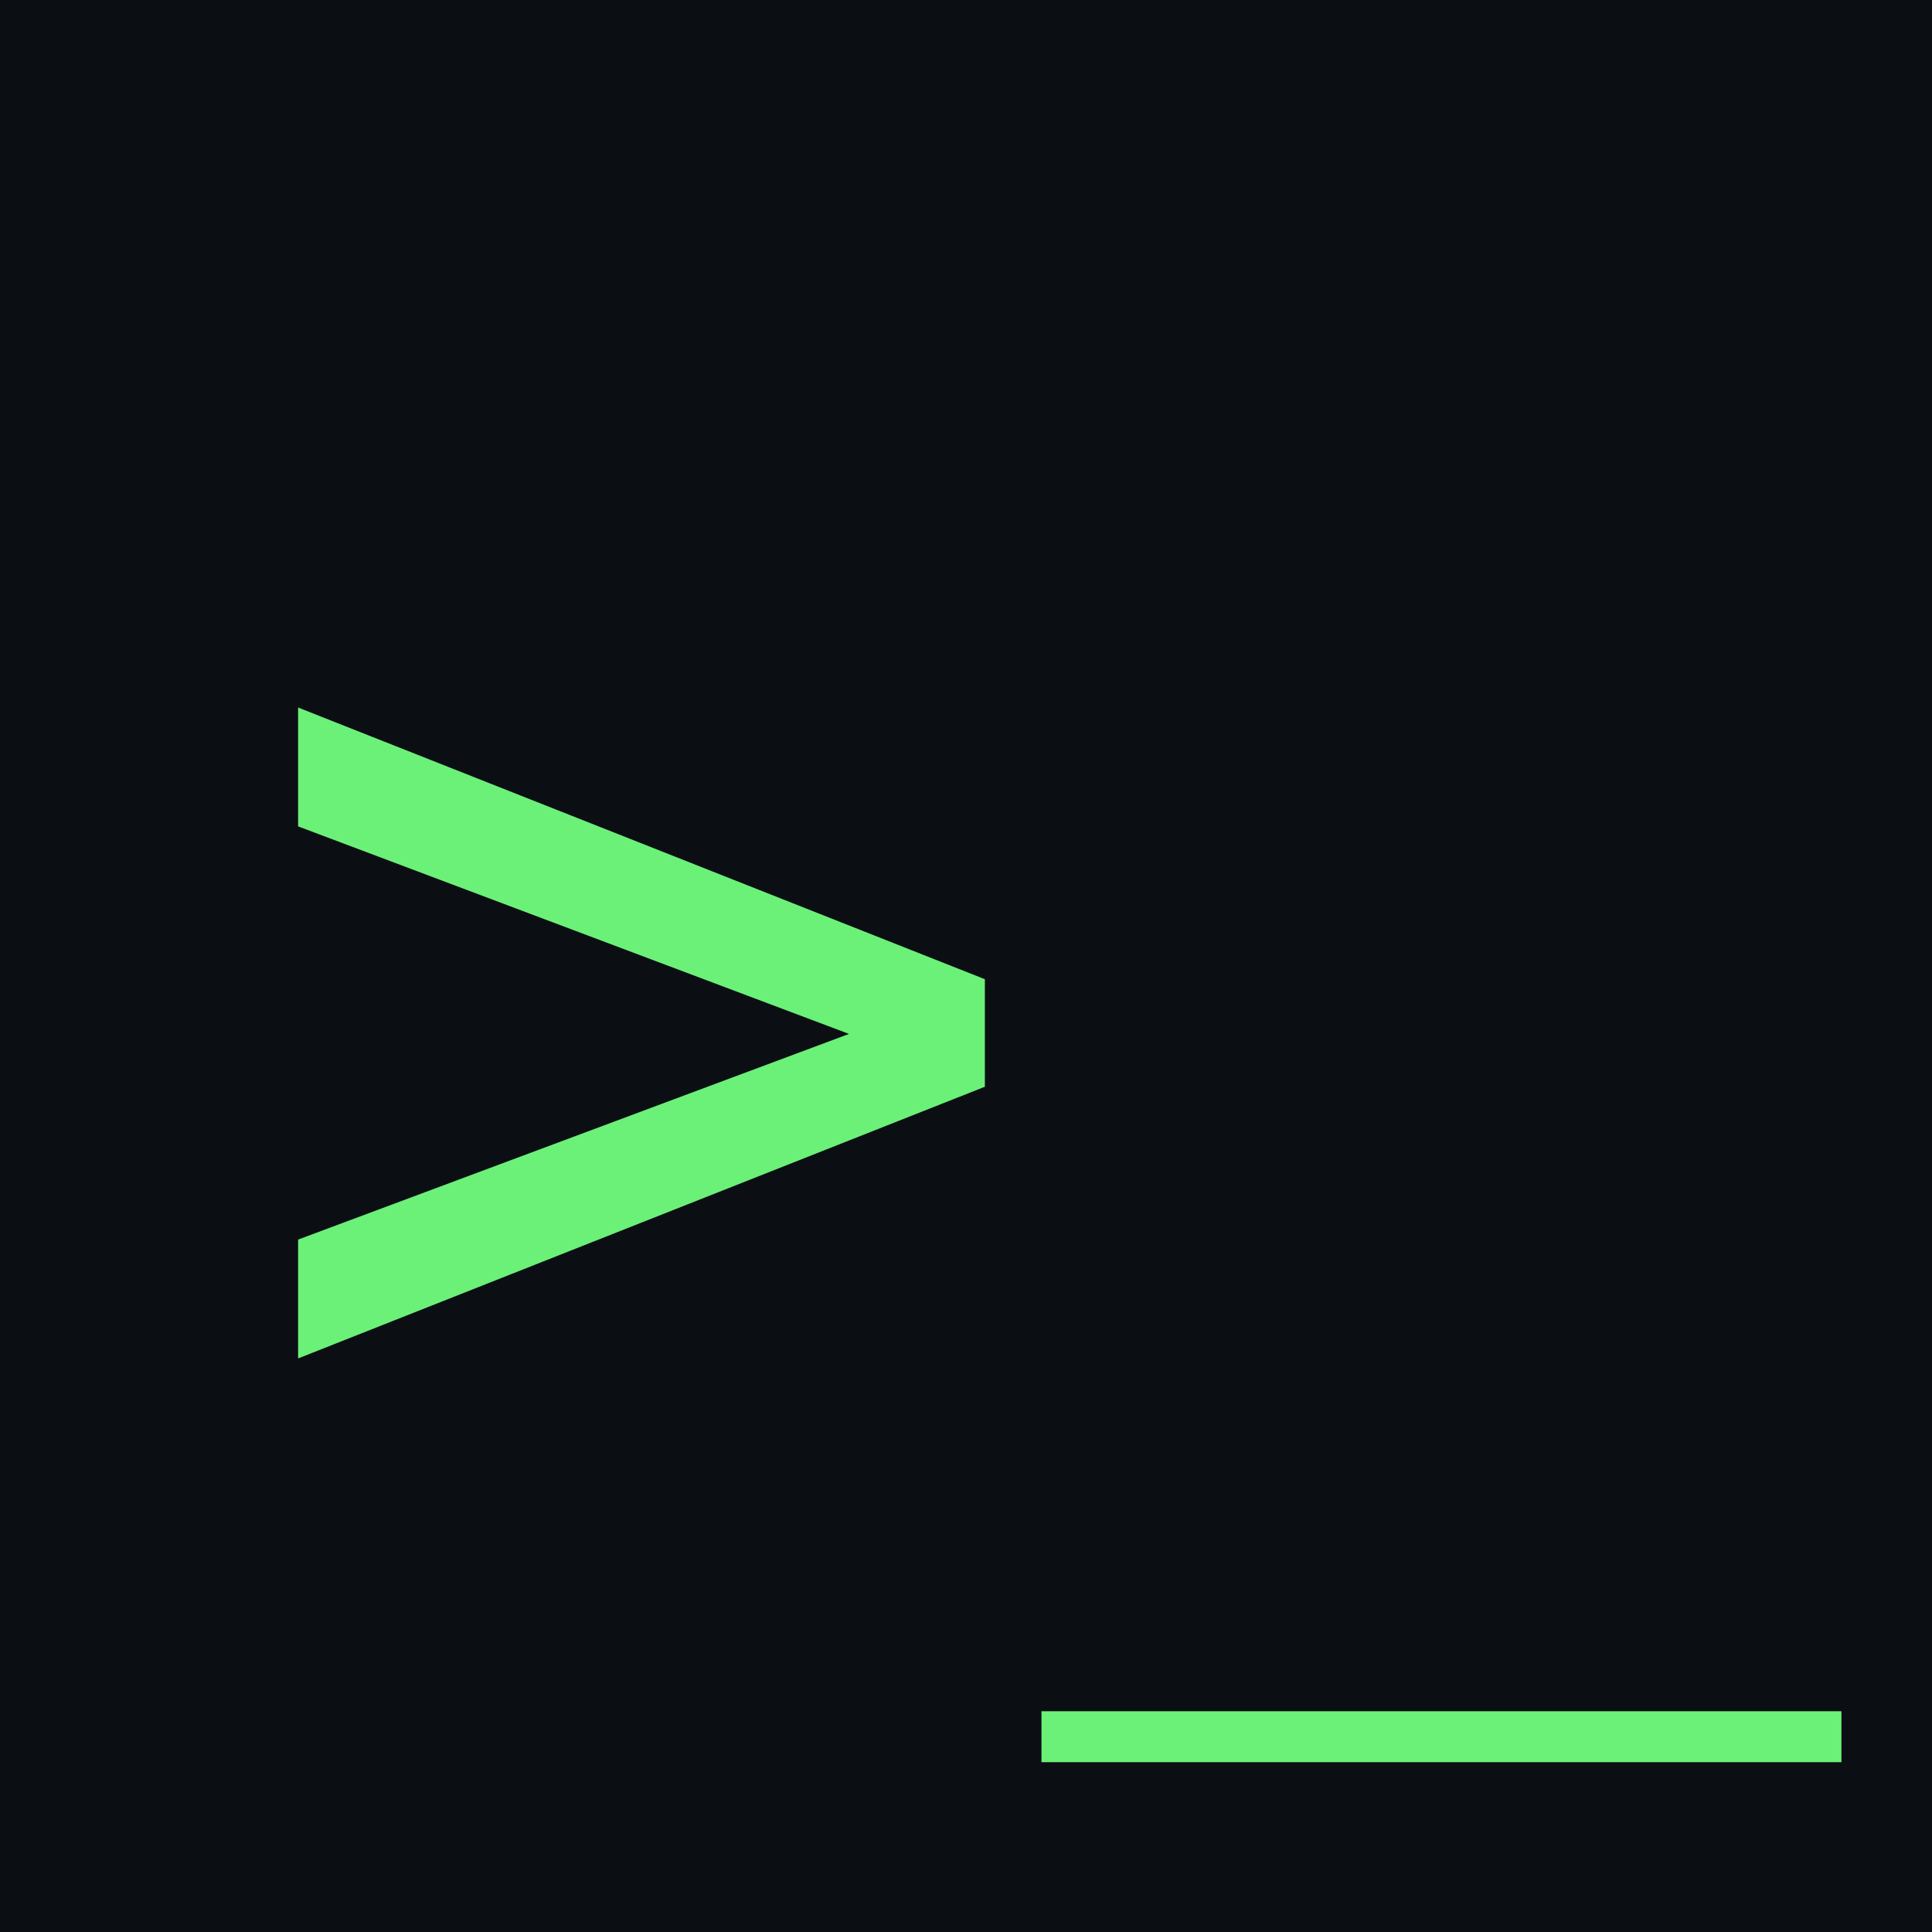
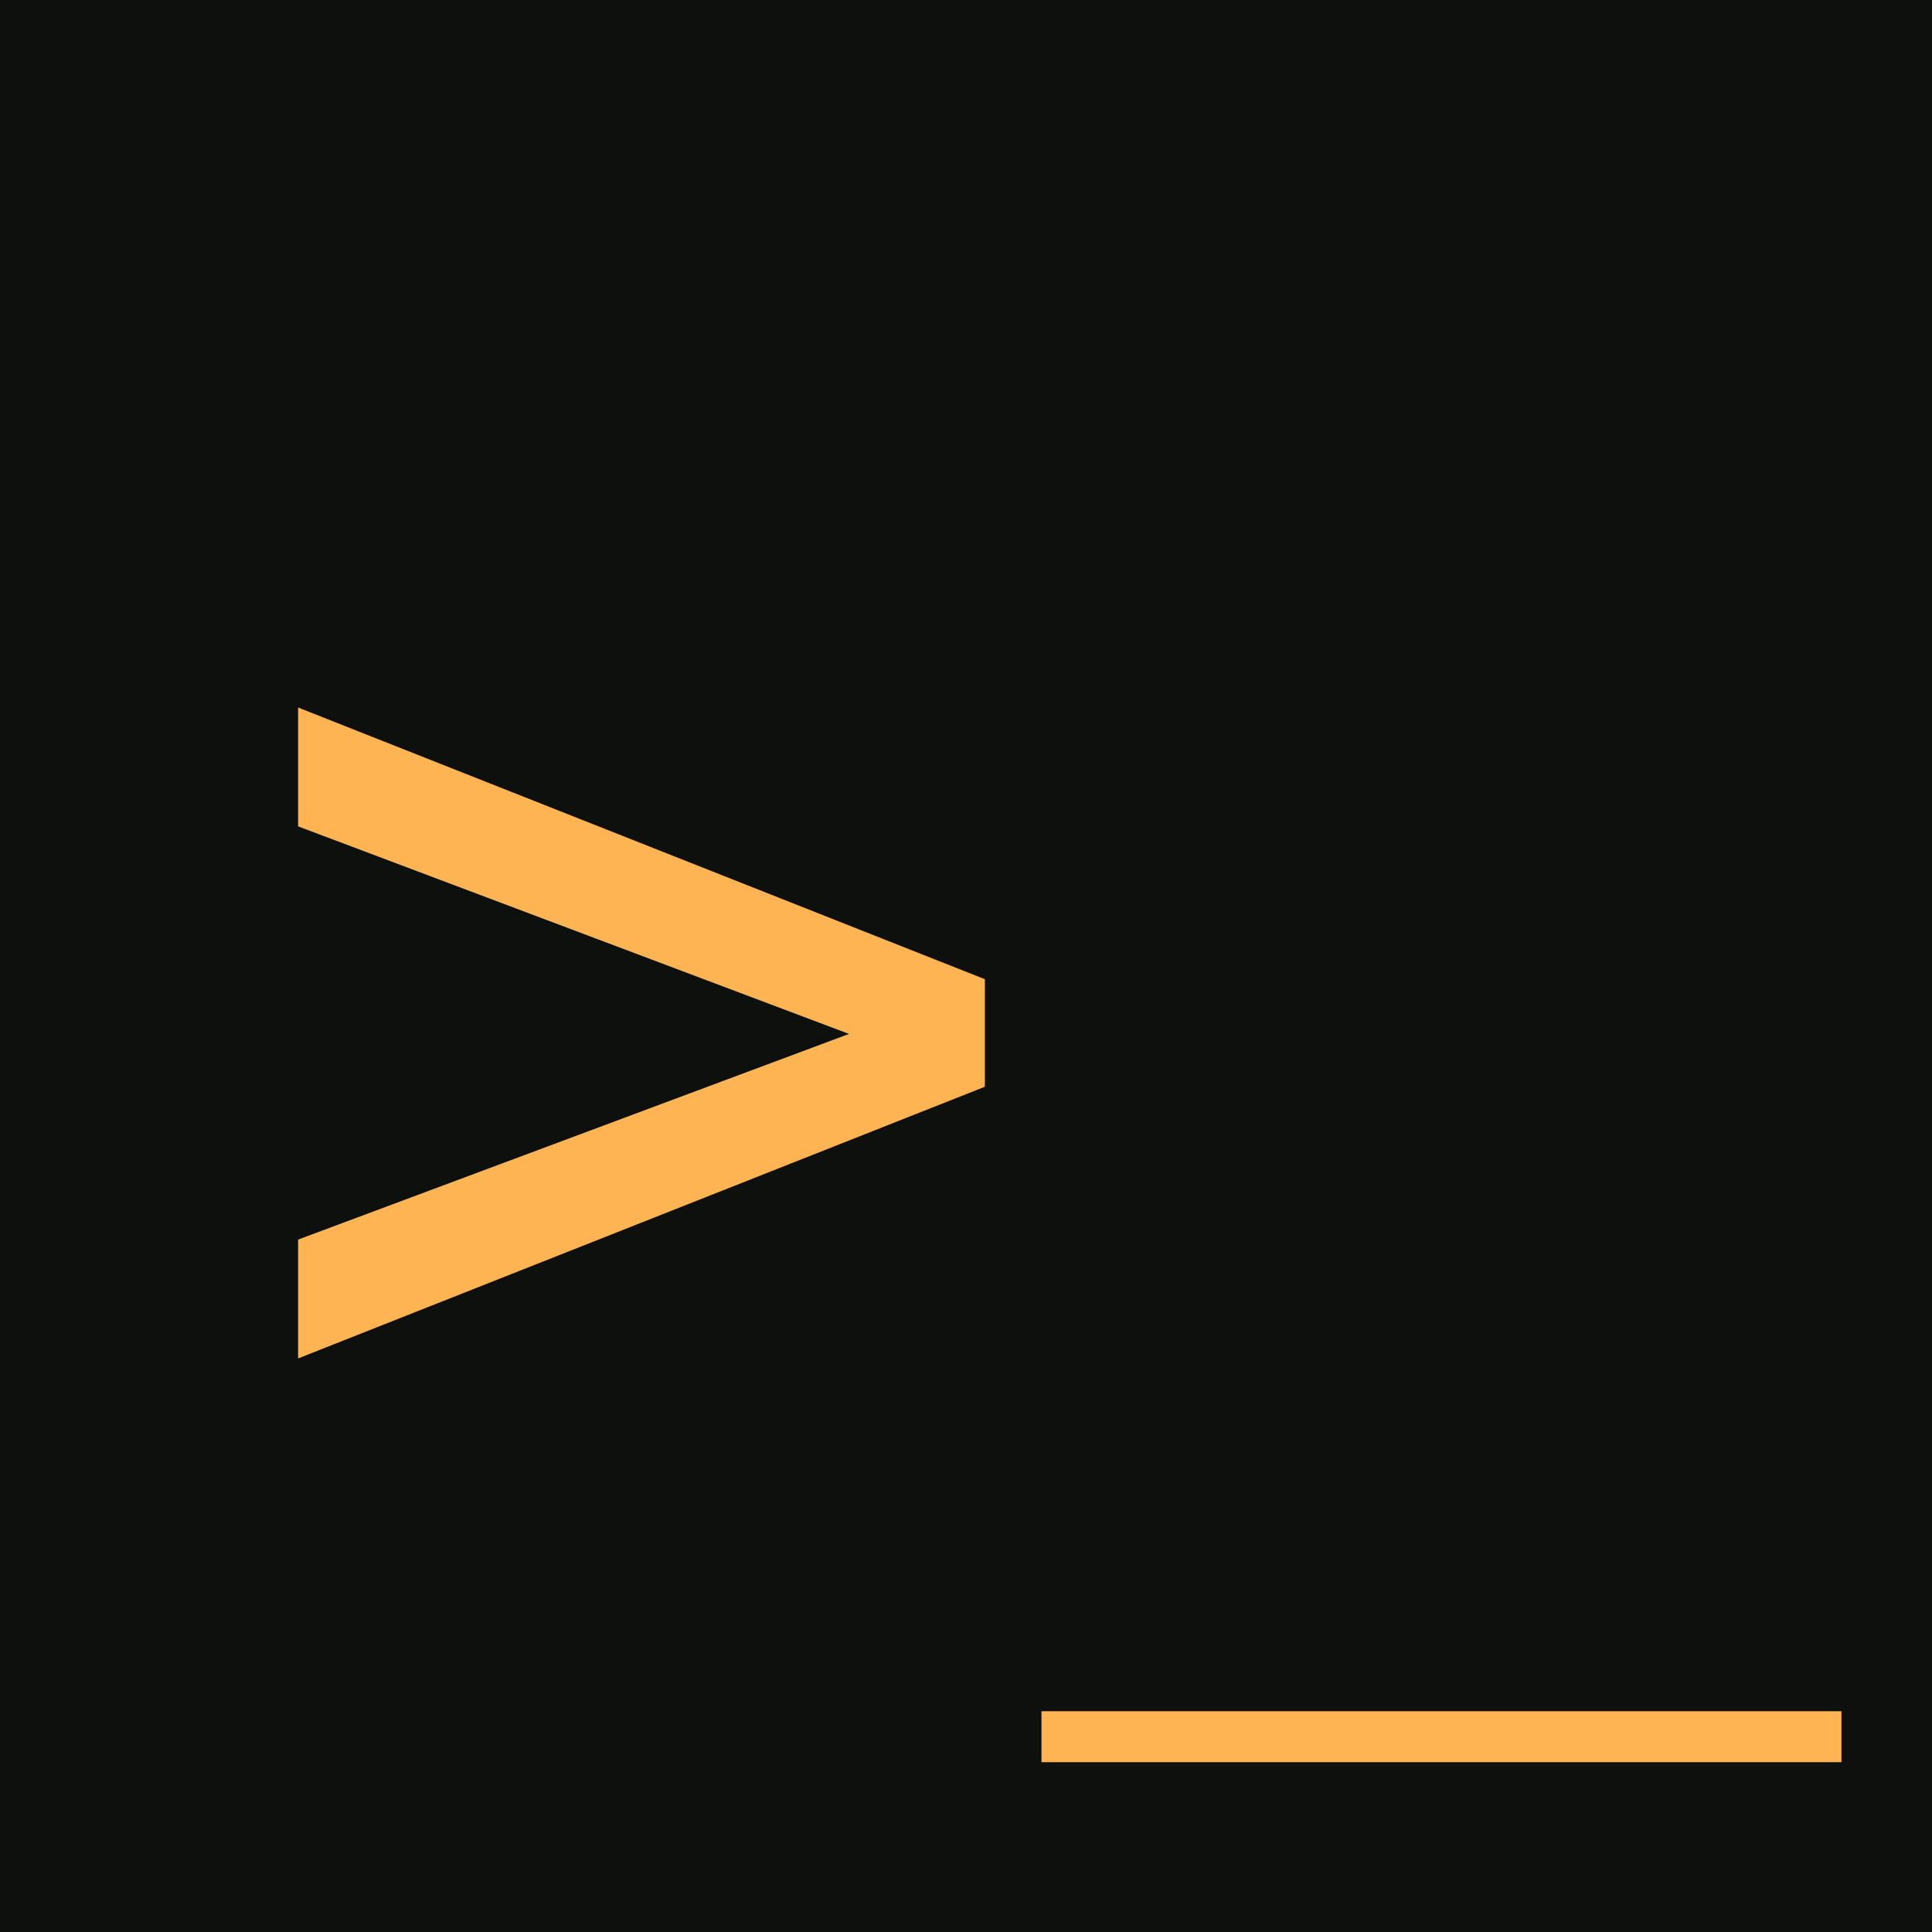
<svg xmlns="http://www.w3.org/2000/svg" viewBox="0 0 16 16">
-   <rect width="16" height="16" fill="#0b0f14" />
-   <text x="2" y="12" font-family="monospace" font-size="11" fill="#6bf178">&gt;_</text>
+   <rect width="16" height="16" fill="#0d100d" />
+   <text x="2" y="12" font-family="monospace" font-size="11" fill="#ffb454">&gt;_</text>
</svg>
